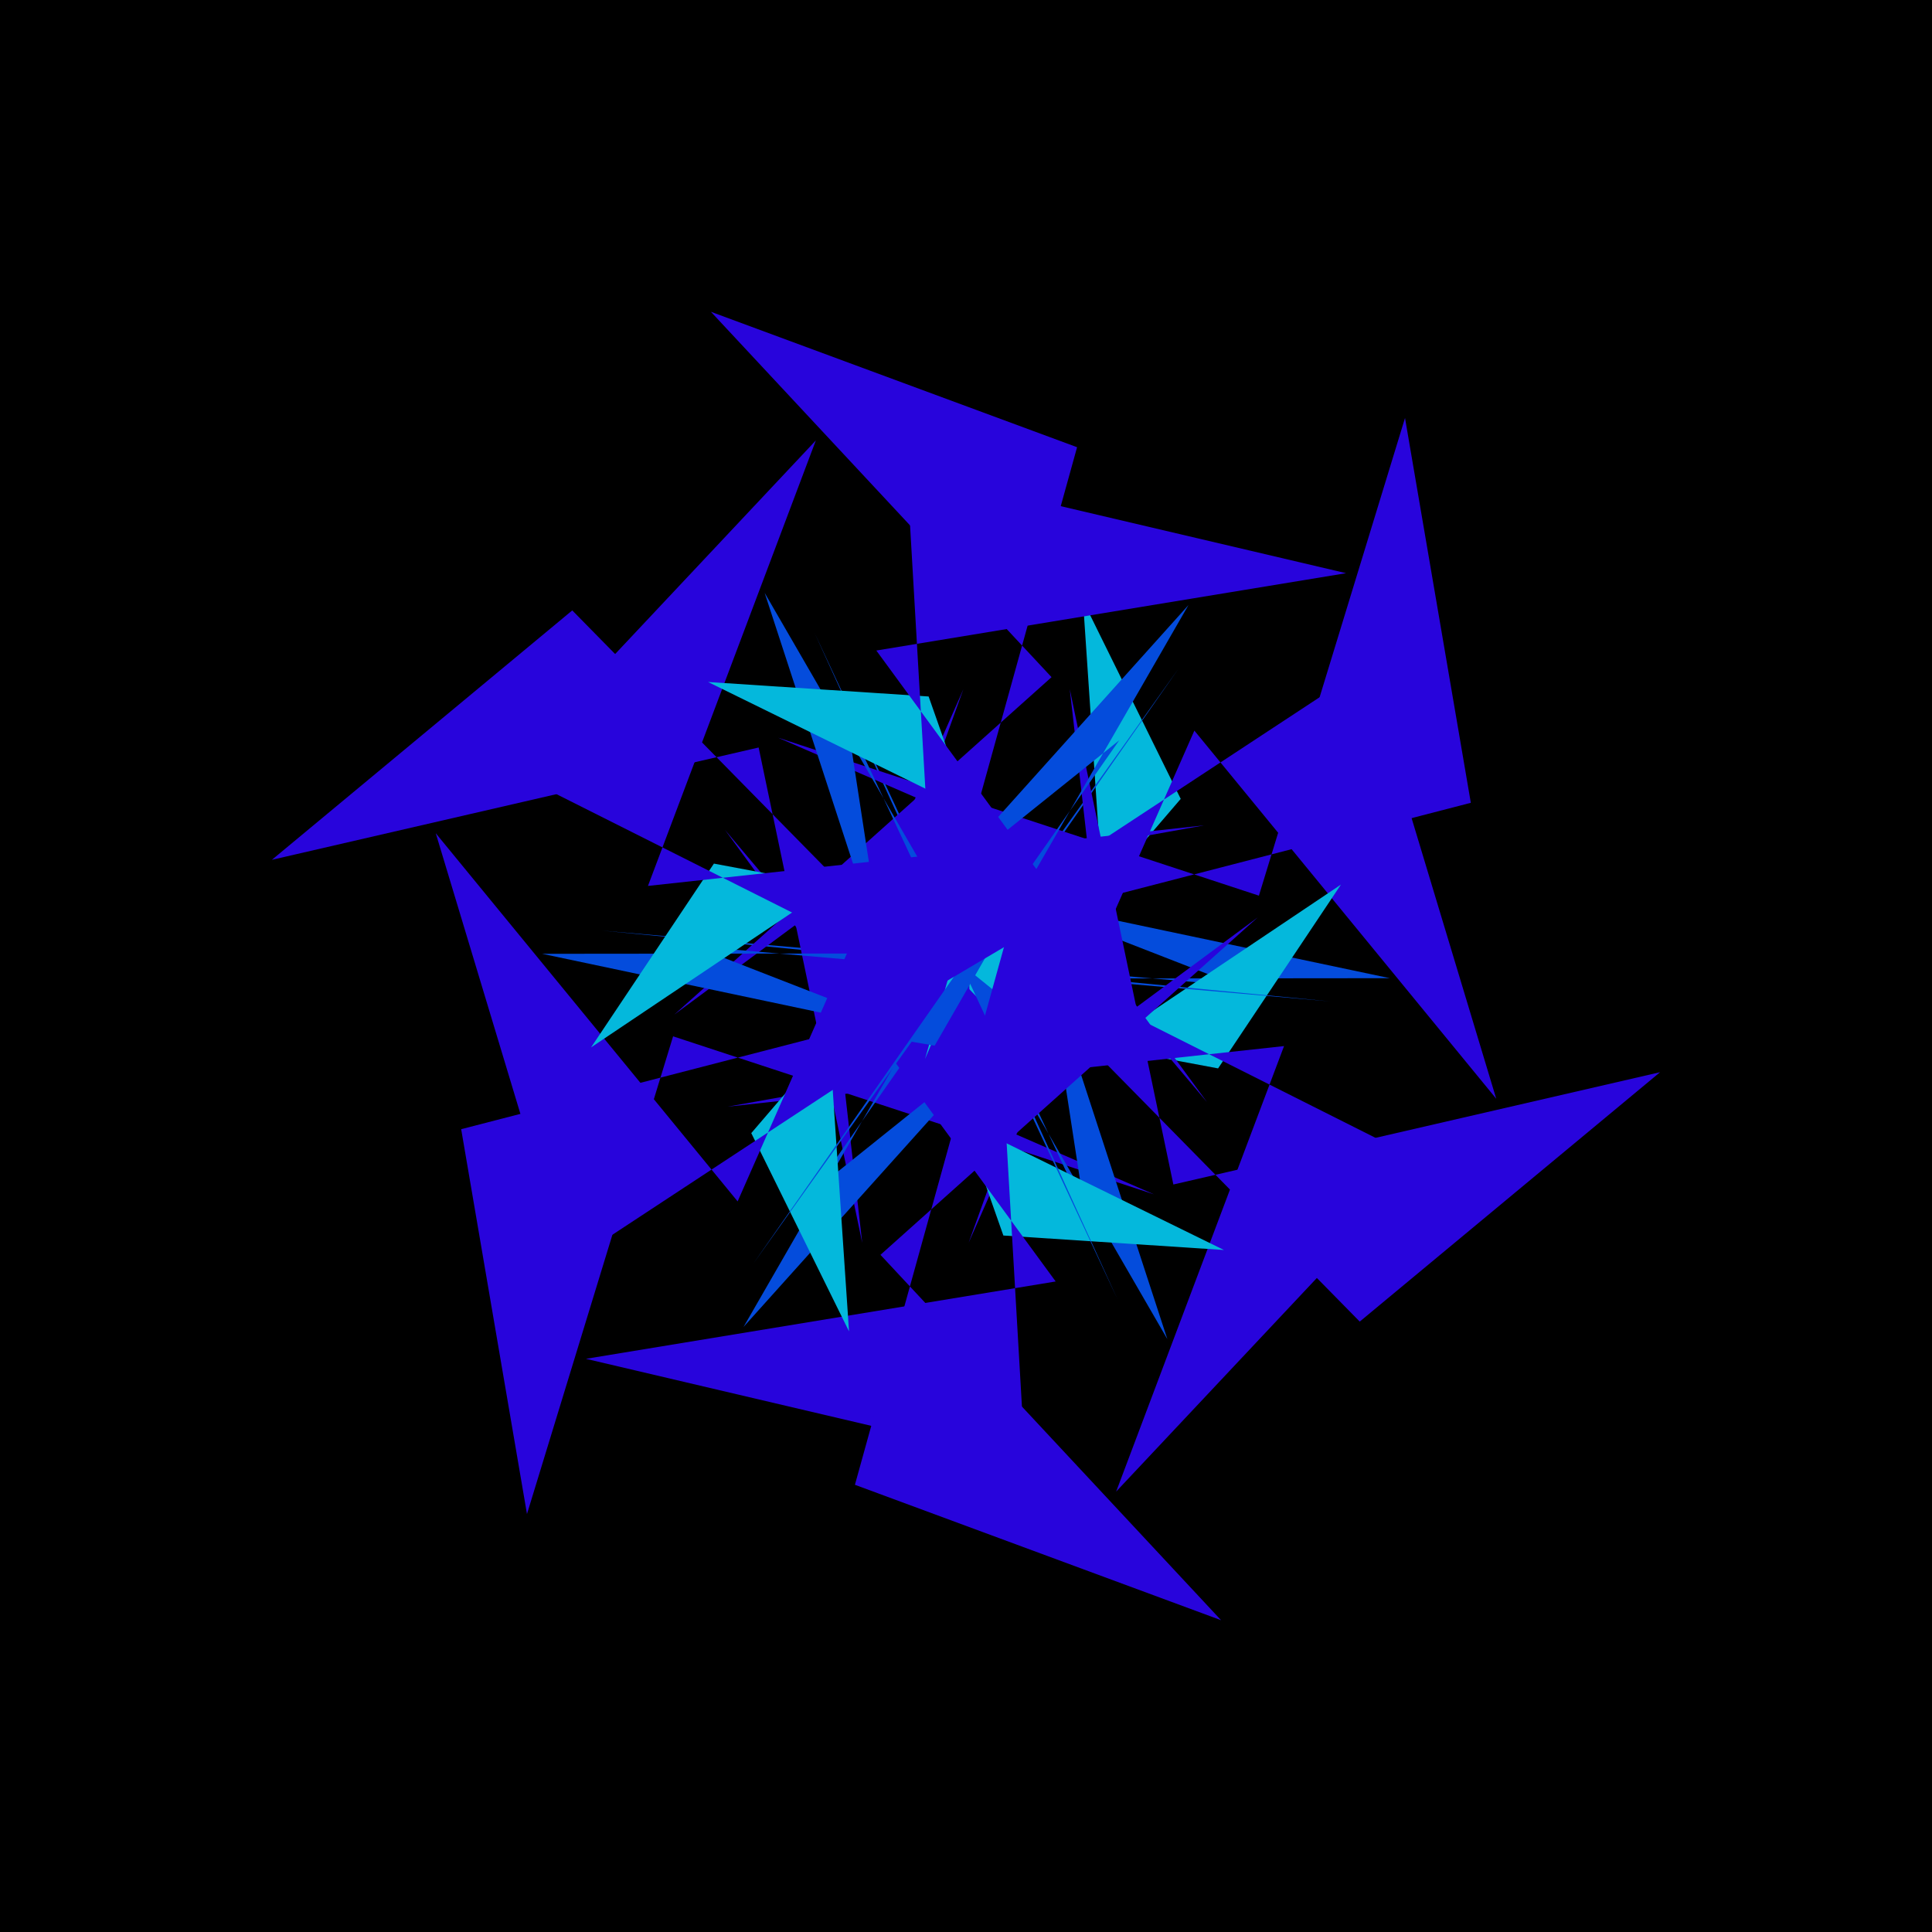
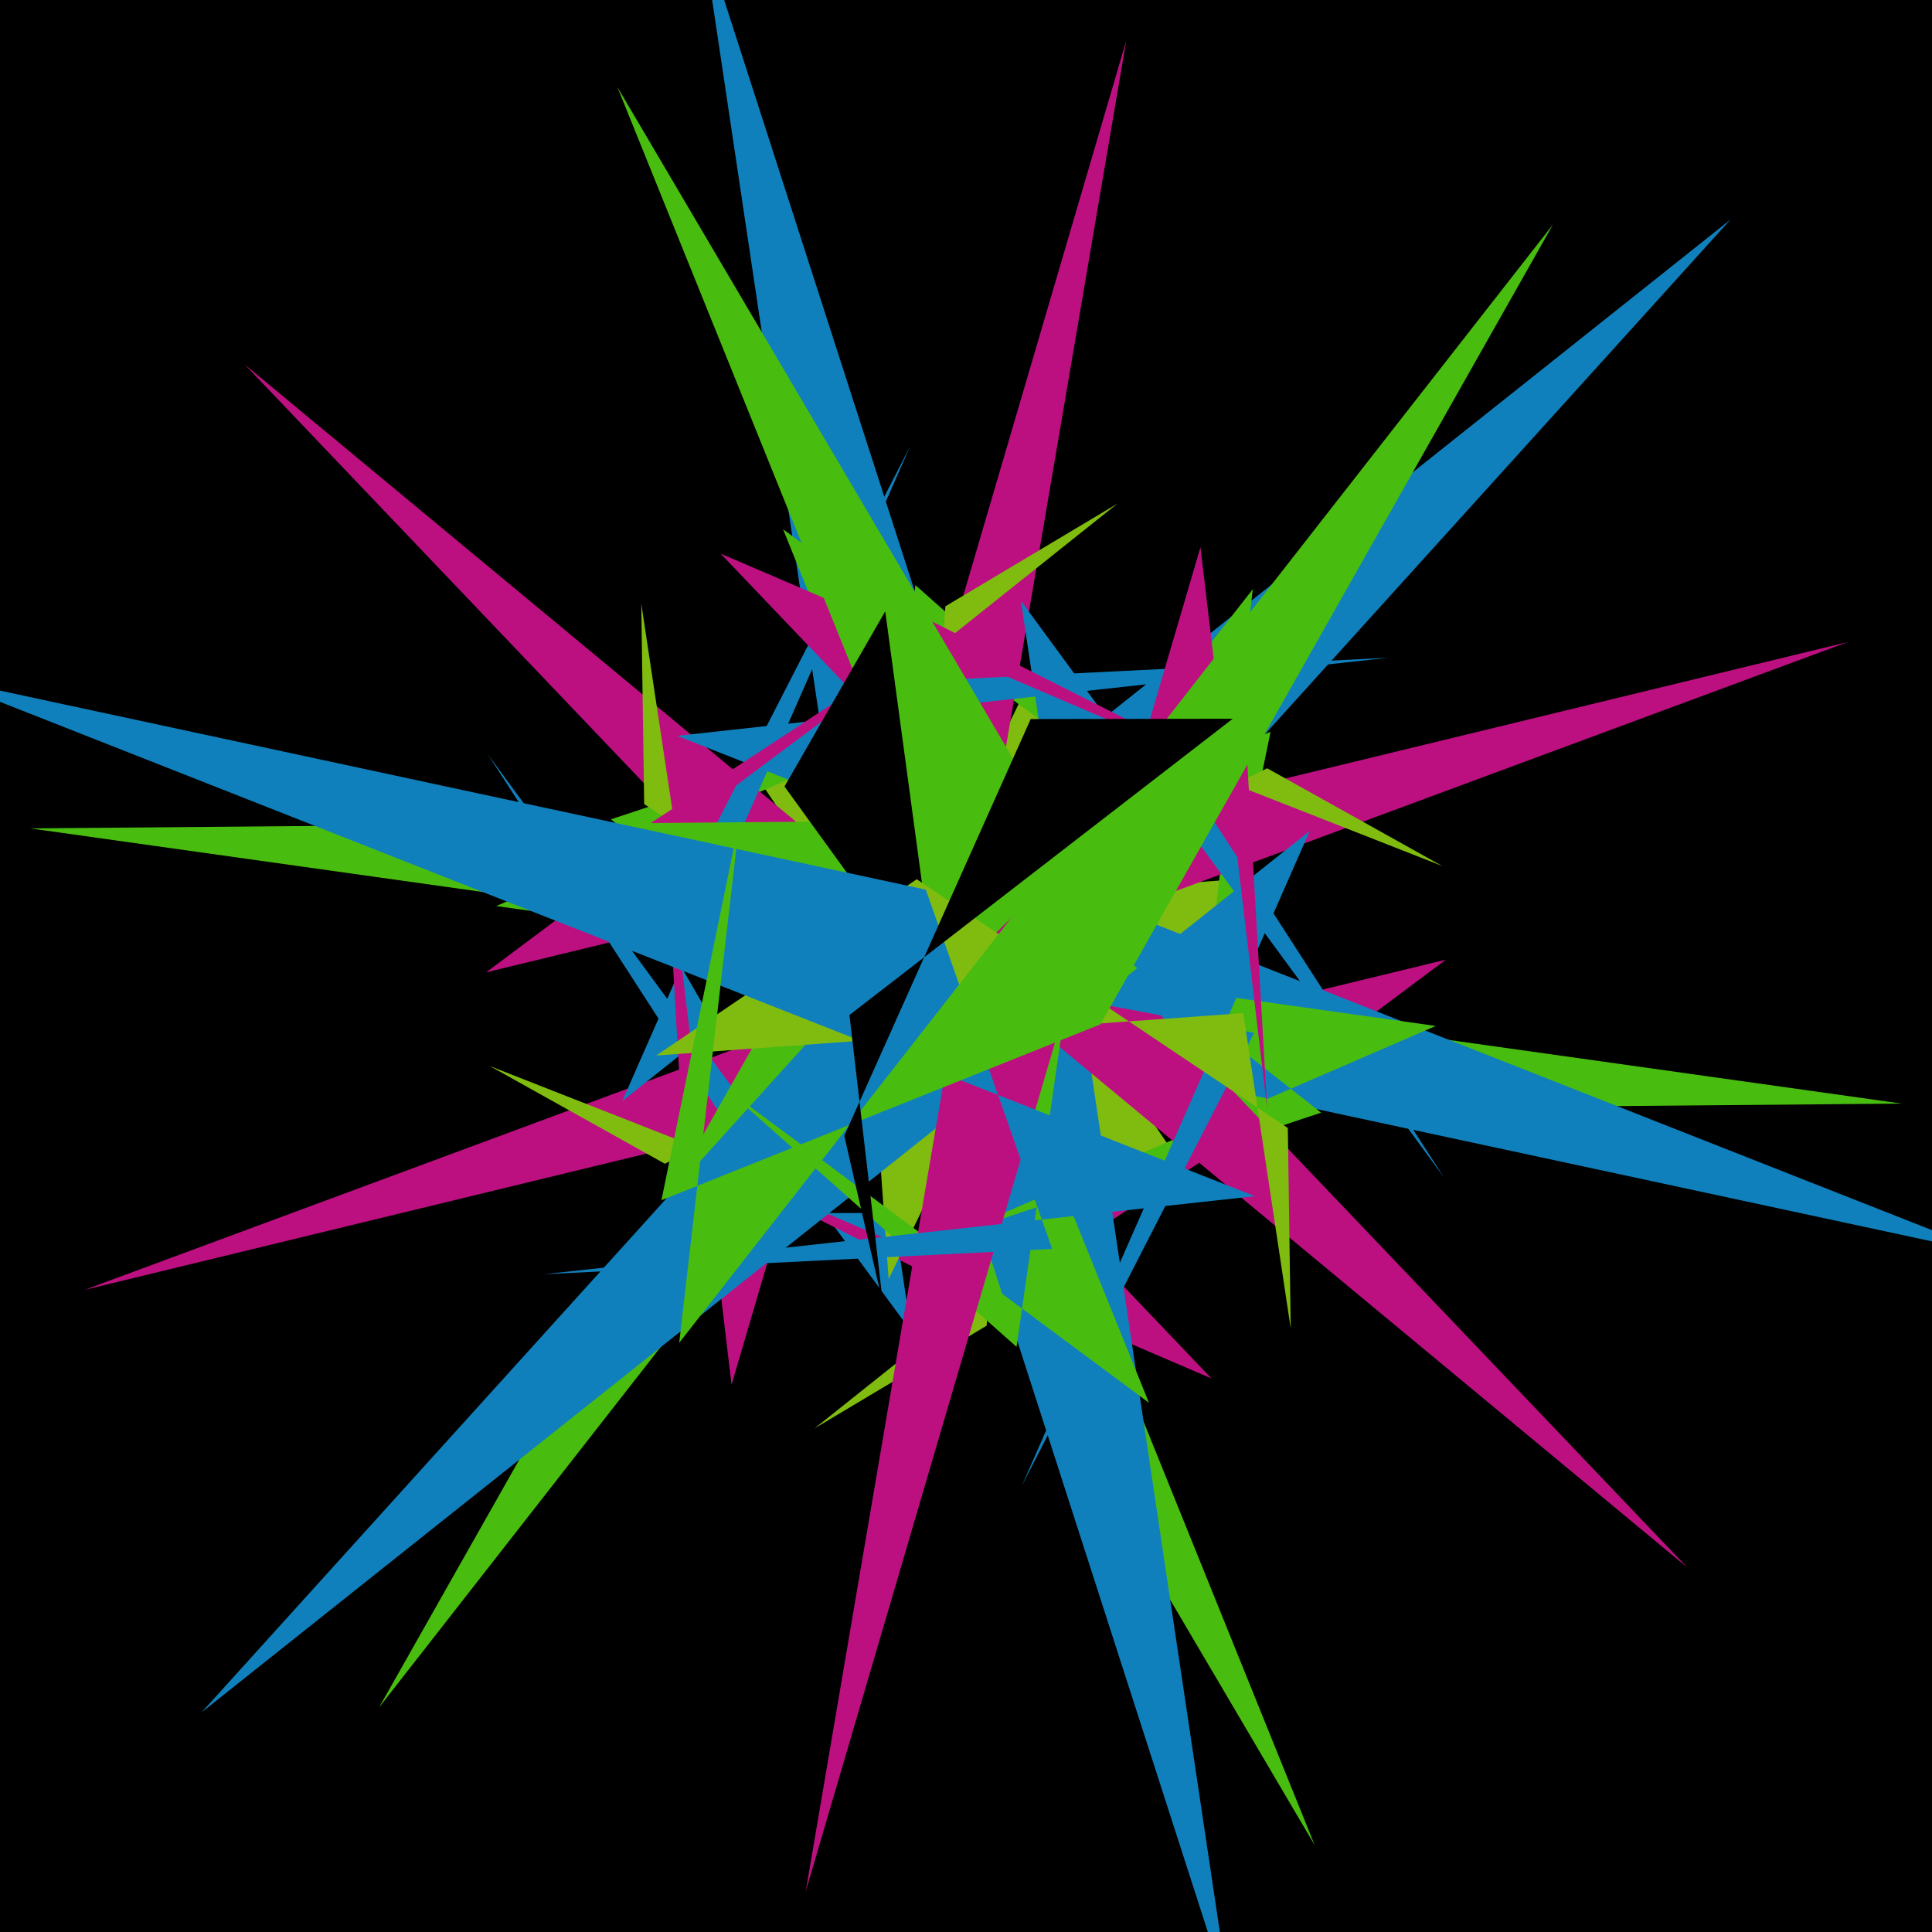
<svg xmlns="http://www.w3.org/2000/svg" xmlns:xlink="http://www.w3.org/1999/xlink" version="1.1" width="640" height="640" viewbox="0 0 640 640" style="background-color:hsl(0, 100%, 0%)">
  <defs>
-     <polyline id="parentPolygon" points="0,0 -1,-45 -193,16 -59,138 -135,-18 100,23 0,0" />
+     <polyline id="parentPolygon" points="0,0 -40,-155 -153,-108 13,-157 -171,194 0,0" />
    <g id="polygonGroups">
-       <use xlink:href="#parentPolygon" transform="matrix(-0.36 0.22 0.13 -0.78 -0.43 -0.42) translate(0,0)" fill="hsl(190,96%,44%)">
+       <use xlink:href="#parentPolygon" transform="matrix(0.62 -0.69 -0.96 -0.05 0.19 -0.98) translate(0,0)" fill="hsl(321,84%,40%)">
        <animate attributeName="opacity" values="1;0.3;1" dur="2s" repeatCount="indefinite" />
-         <animateTransform attributeName="transform" attributeType="XML" type="skewX" values="0;12;0;-12;0" dur="2s" repeatCount="indefinite" additive="sum" />
-         <animateTransform attributeName="transform" attributeType="XML" type="skewY" values="0;-12;0;12;0" dur="2s" repeatCount="indefinite" additive="sum" />
+         <animateTransform attributeName="transform" attributeType="XML" type="skewX" values="0;8;0;-8;0" dur="2s" repeatCount="indefinite" additive="sum" />
+         <animateTransform attributeName="transform" attributeType="XML" type="skewY" values="0;-8;0;8;0" dur="2s" repeatCount="indefinite" additive="sum" />
      </use>
-       <use xlink:href="#parentPolygon" transform="matrix(-0.89 -0.05 -0.04 -0.16 -0.15 -0.07) translate(34,8)" fill="hsl(220,96%,44%)">
+       <use xlink:href="#parentPolygon" transform="matrix(0.48 -0.63 -0.06 -0.79 0.90 -0.76) translate(34,8)" fill="hsl(81,84%,40%)">
        <animate attributeName="opacity" values="1;0.3;1" dur="4s" repeatCount="indefinite" />
-         <animateTransform attributeName="transform" attributeType="XML" type="skewX" values="0;16;0;-16;0" dur="4s" repeatCount="indefinite" additive="sum" />
-         <animateTransform attributeName="transform" attributeType="XML" type="skewY" values="0;-16;0;16;0" dur="4s" repeatCount="indefinite" additive="sum" />
+         <animateTransform attributeName="transform" attributeType="XML" type="skewX" values="0;18;0;-18;0" dur="4s" repeatCount="indefinite" additive="sum" />
+         <animateTransform attributeName="transform" attributeType="XML" type="skewY" values="0;-18;0;18;0" dur="4s" repeatCount="indefinite" additive="sum" />
      </use>
-       <use xlink:href="#parentPolygon" transform="matrix(-0.47 0.64 0.87 0.47 0.09 0.09) translate(2,33)" fill="hsl(250,96%,44%)">
+       <use xlink:href="#parentPolygon" transform="matrix(0.93 0.90 0.29 -0.85 -0.19 -0.67) translate(6,34)" fill="hsl(201,84%,40%)">
        <animate attributeName="opacity" values="1;0.3;1" dur="6s" repeatCount="indefinite" />
-         <animateTransform attributeName="transform" attributeType="XML" type="skewX" values="0;27;0;-27;0" dur="6s" repeatCount="indefinite" additive="sum" />
-         <animateTransform attributeName="transform" attributeType="XML" type="skewY" values="0;-27;0;27;0" dur="6s" repeatCount="indefinite" additive="sum" />
+         <animateTransform attributeName="transform" attributeType="XML" type="skewX" values="0;36;0;-36;0" dur="6s" repeatCount="indefinite" additive="sum" />
+         <animateTransform attributeName="transform" attributeType="XML" type="skewY" values="0;-36;0;36;0" dur="6s" repeatCount="indefinite" additive="sum" />
      </use>
-       <use xlink:href="#parentPolygon" transform="matrix(0.80 0.05 -0.70 0.99 -0.73 -0.66) translate(40,47)" fill="hsl(250,96%,44%)">
+       <use xlink:href="#parentPolygon" transform="matrix(-0.68 0.56 0.97 0.48 -0.26 0.54) translate(50,41)" fill="hsl(100,84%,40%)">
        <animate attributeName="opacity" values="1;0.3;1" dur="8s" repeatCount="indefinite" />
-         <animateTransform attributeName="transform" attributeType="XML" type="skewX" values="0;32;0;-32;0" dur="8s" repeatCount="indefinite" additive="sum" />
-         <animateTransform attributeName="transform" attributeType="XML" type="skewY" values="0;-32;0;32;0" dur="8s" repeatCount="indefinite" additive="sum" />
+         <animateTransform attributeName="transform" attributeType="XML" type="skewX" values="0;40;0;-40;0" dur="8s" repeatCount="indefinite" additive="sum" />
+         <animateTransform attributeName="transform" attributeType="XML" type="skewY" values="0;-40;0;40;0" dur="8s" repeatCount="indefinite" additive="sum" />
+       </use>
+       <use xlink:href="#parentPolygon" transform="matrix(0.70 -0.35 0.79 -0.01 0.06 -0.84) translate(60,50)" fill="hsl(280ç,84%,40%)">
+         <animate attributeName="opacity" values="1;0.3;1" dur="10s" repeatCount="indefinite" />
+         <animateTransform attributeName="transform" attributeType="XML" type="skewX" values="0;45;0;-45;0" dur="10s" repeatCount="indefinite" additive="sum" />
+         <animateTransform attributeName="transform" attributeType="XML" type="skewY" values="0;-45;0;45;0" dur="10s" repeatCount="indefinite" additive="sum" />
      </use>
    </g>
  </defs>
  <rect width="100%" height="100%" fill="hsl(0, 100%, 0%)" />
  <g>
    <use xlink:href="#polygonGroups" transform="translate(320, 320) rotate(0,0,0)" />
    <use xlink:href="#polygonGroups" transform="translate(320, 320) rotate(60,0,0)" />
    <use xlink:href="#polygonGroups" transform="translate(320, 320) rotate(120,0,0)" />
    <use xlink:href="#polygonGroups" transform="translate(320, 320) rotate(180,0,0)" />
    <use xlink:href="#polygonGroups" transform="translate(320, 320) rotate(240,0,0)" />
    <use xlink:href="#polygonGroups" transform="translate(320, 320) rotate(300,0,0)" />
    <animateTransform attributeName="transform" attributeType="XML" type="rotate" values="0 320 320;360 320 320" dur="30s" repeatCount="indefinite" />
  </g>
</svg>
